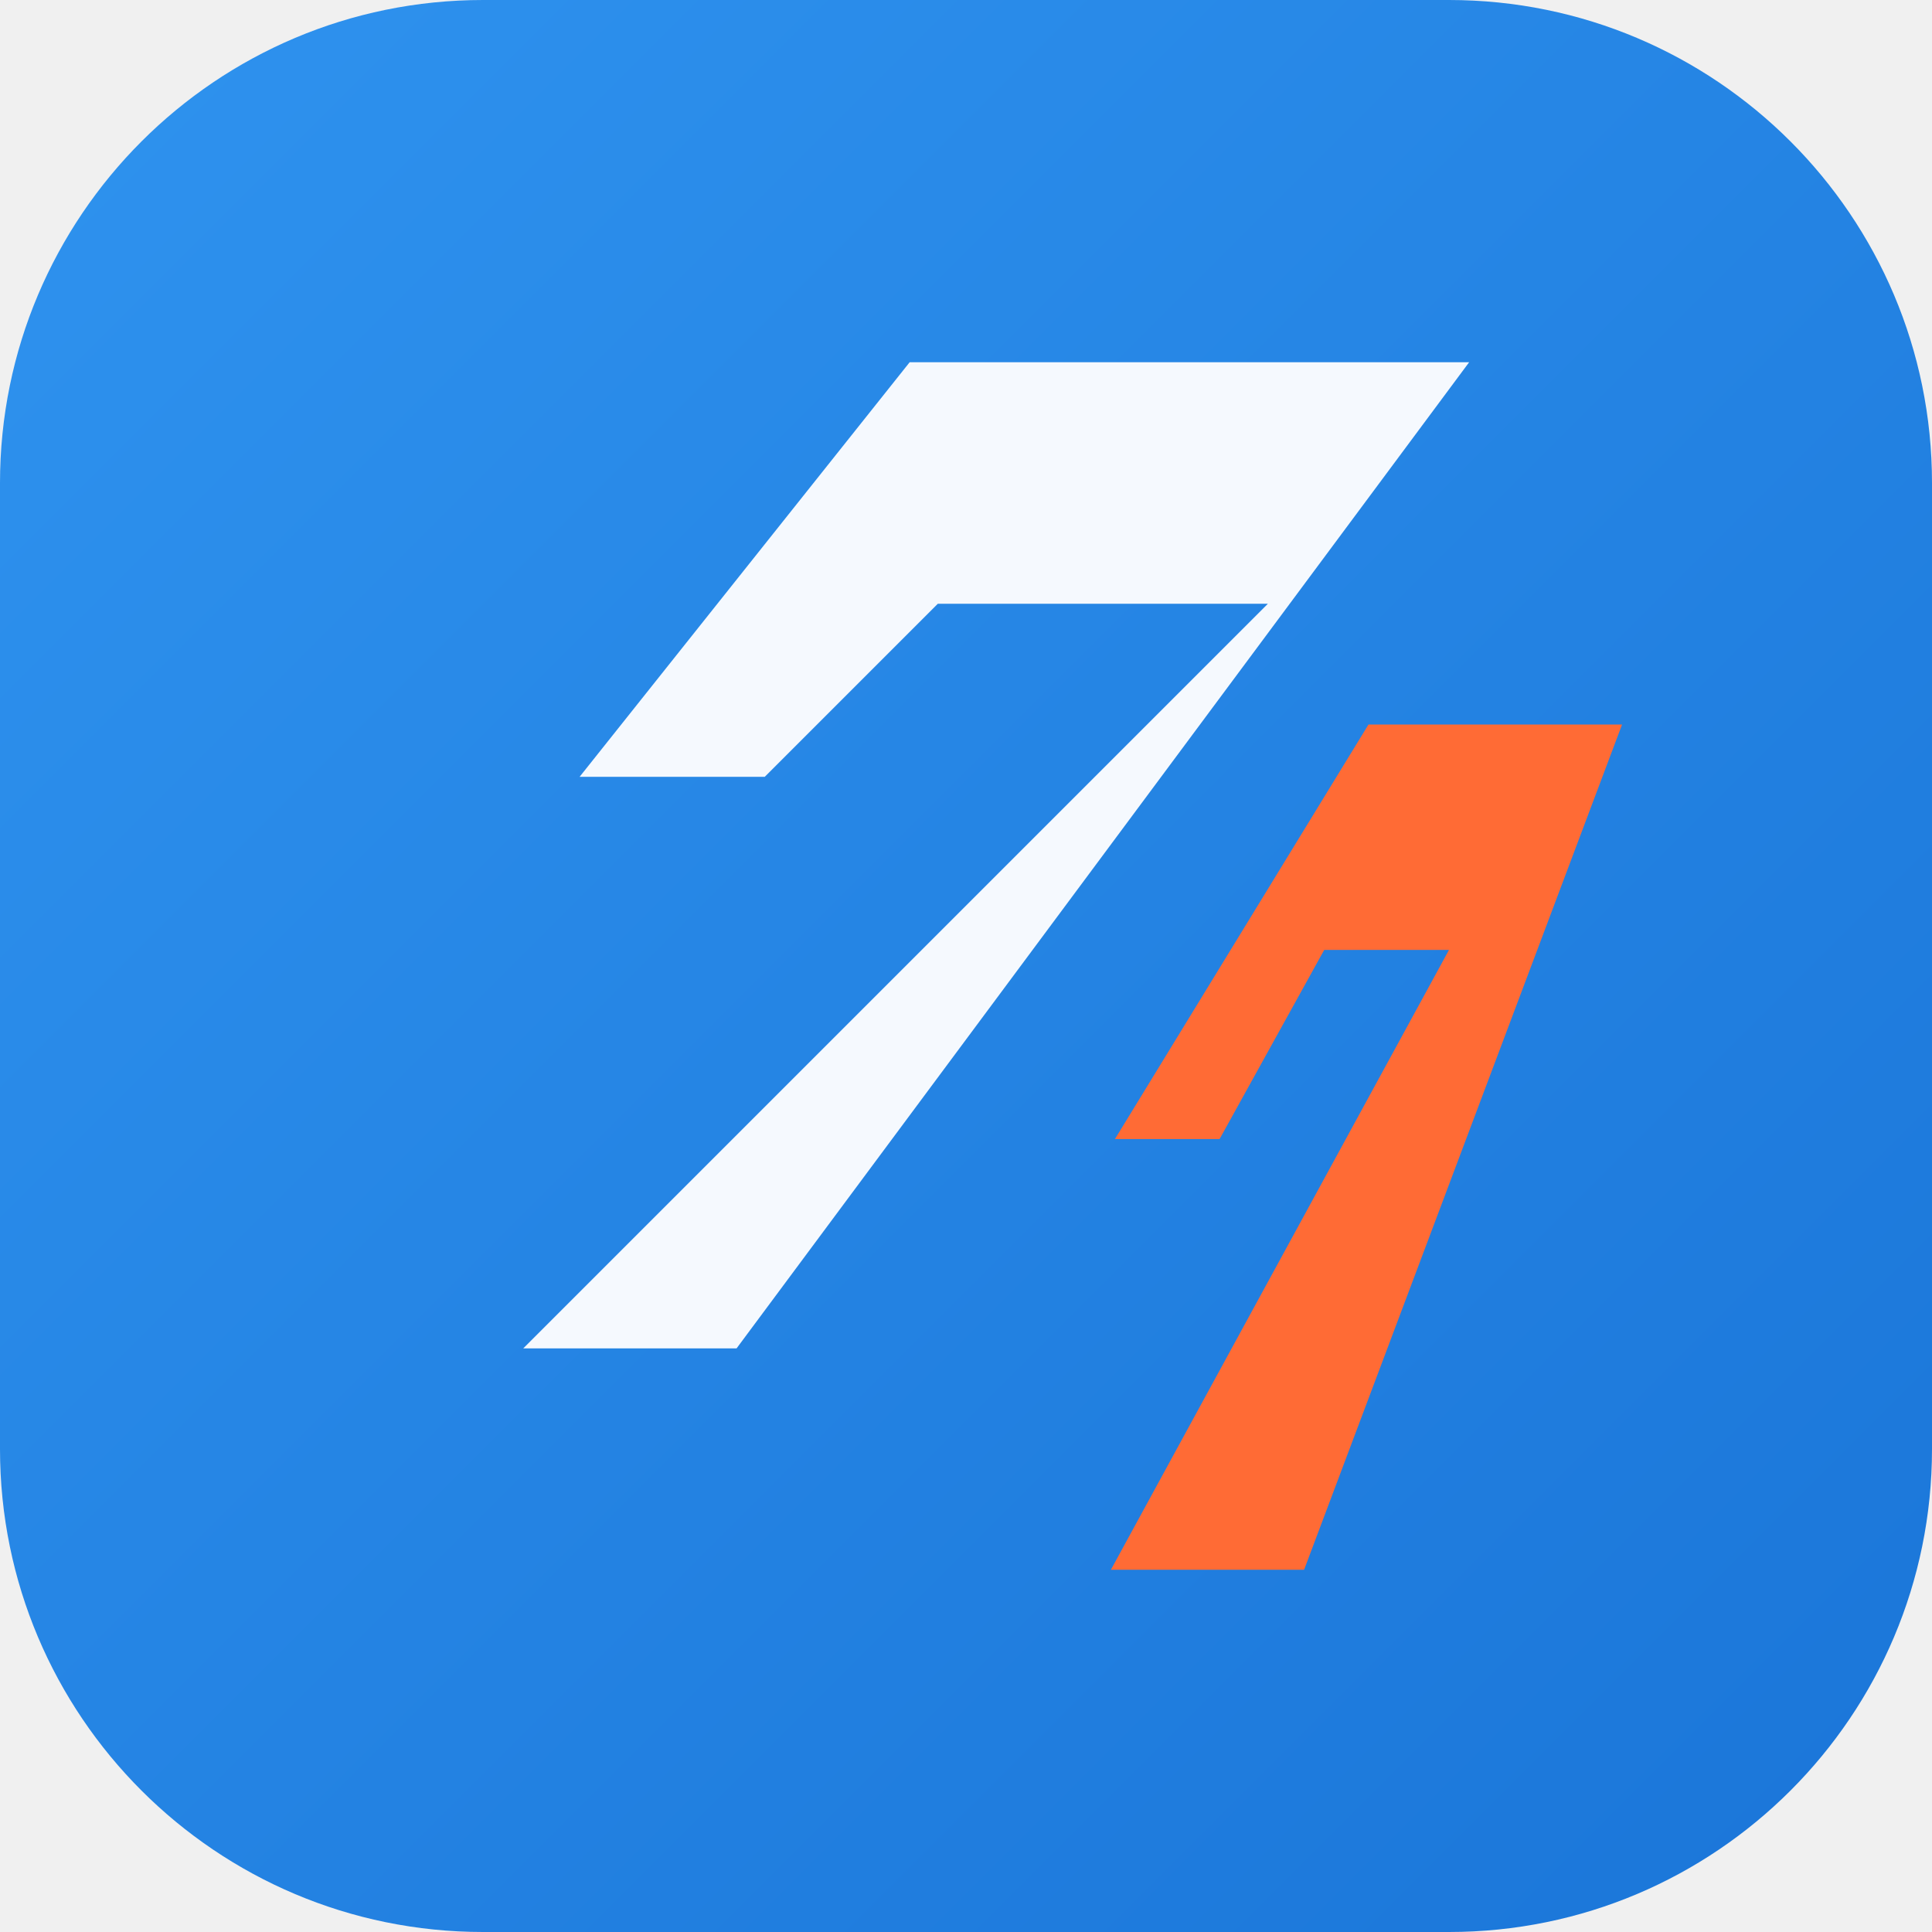
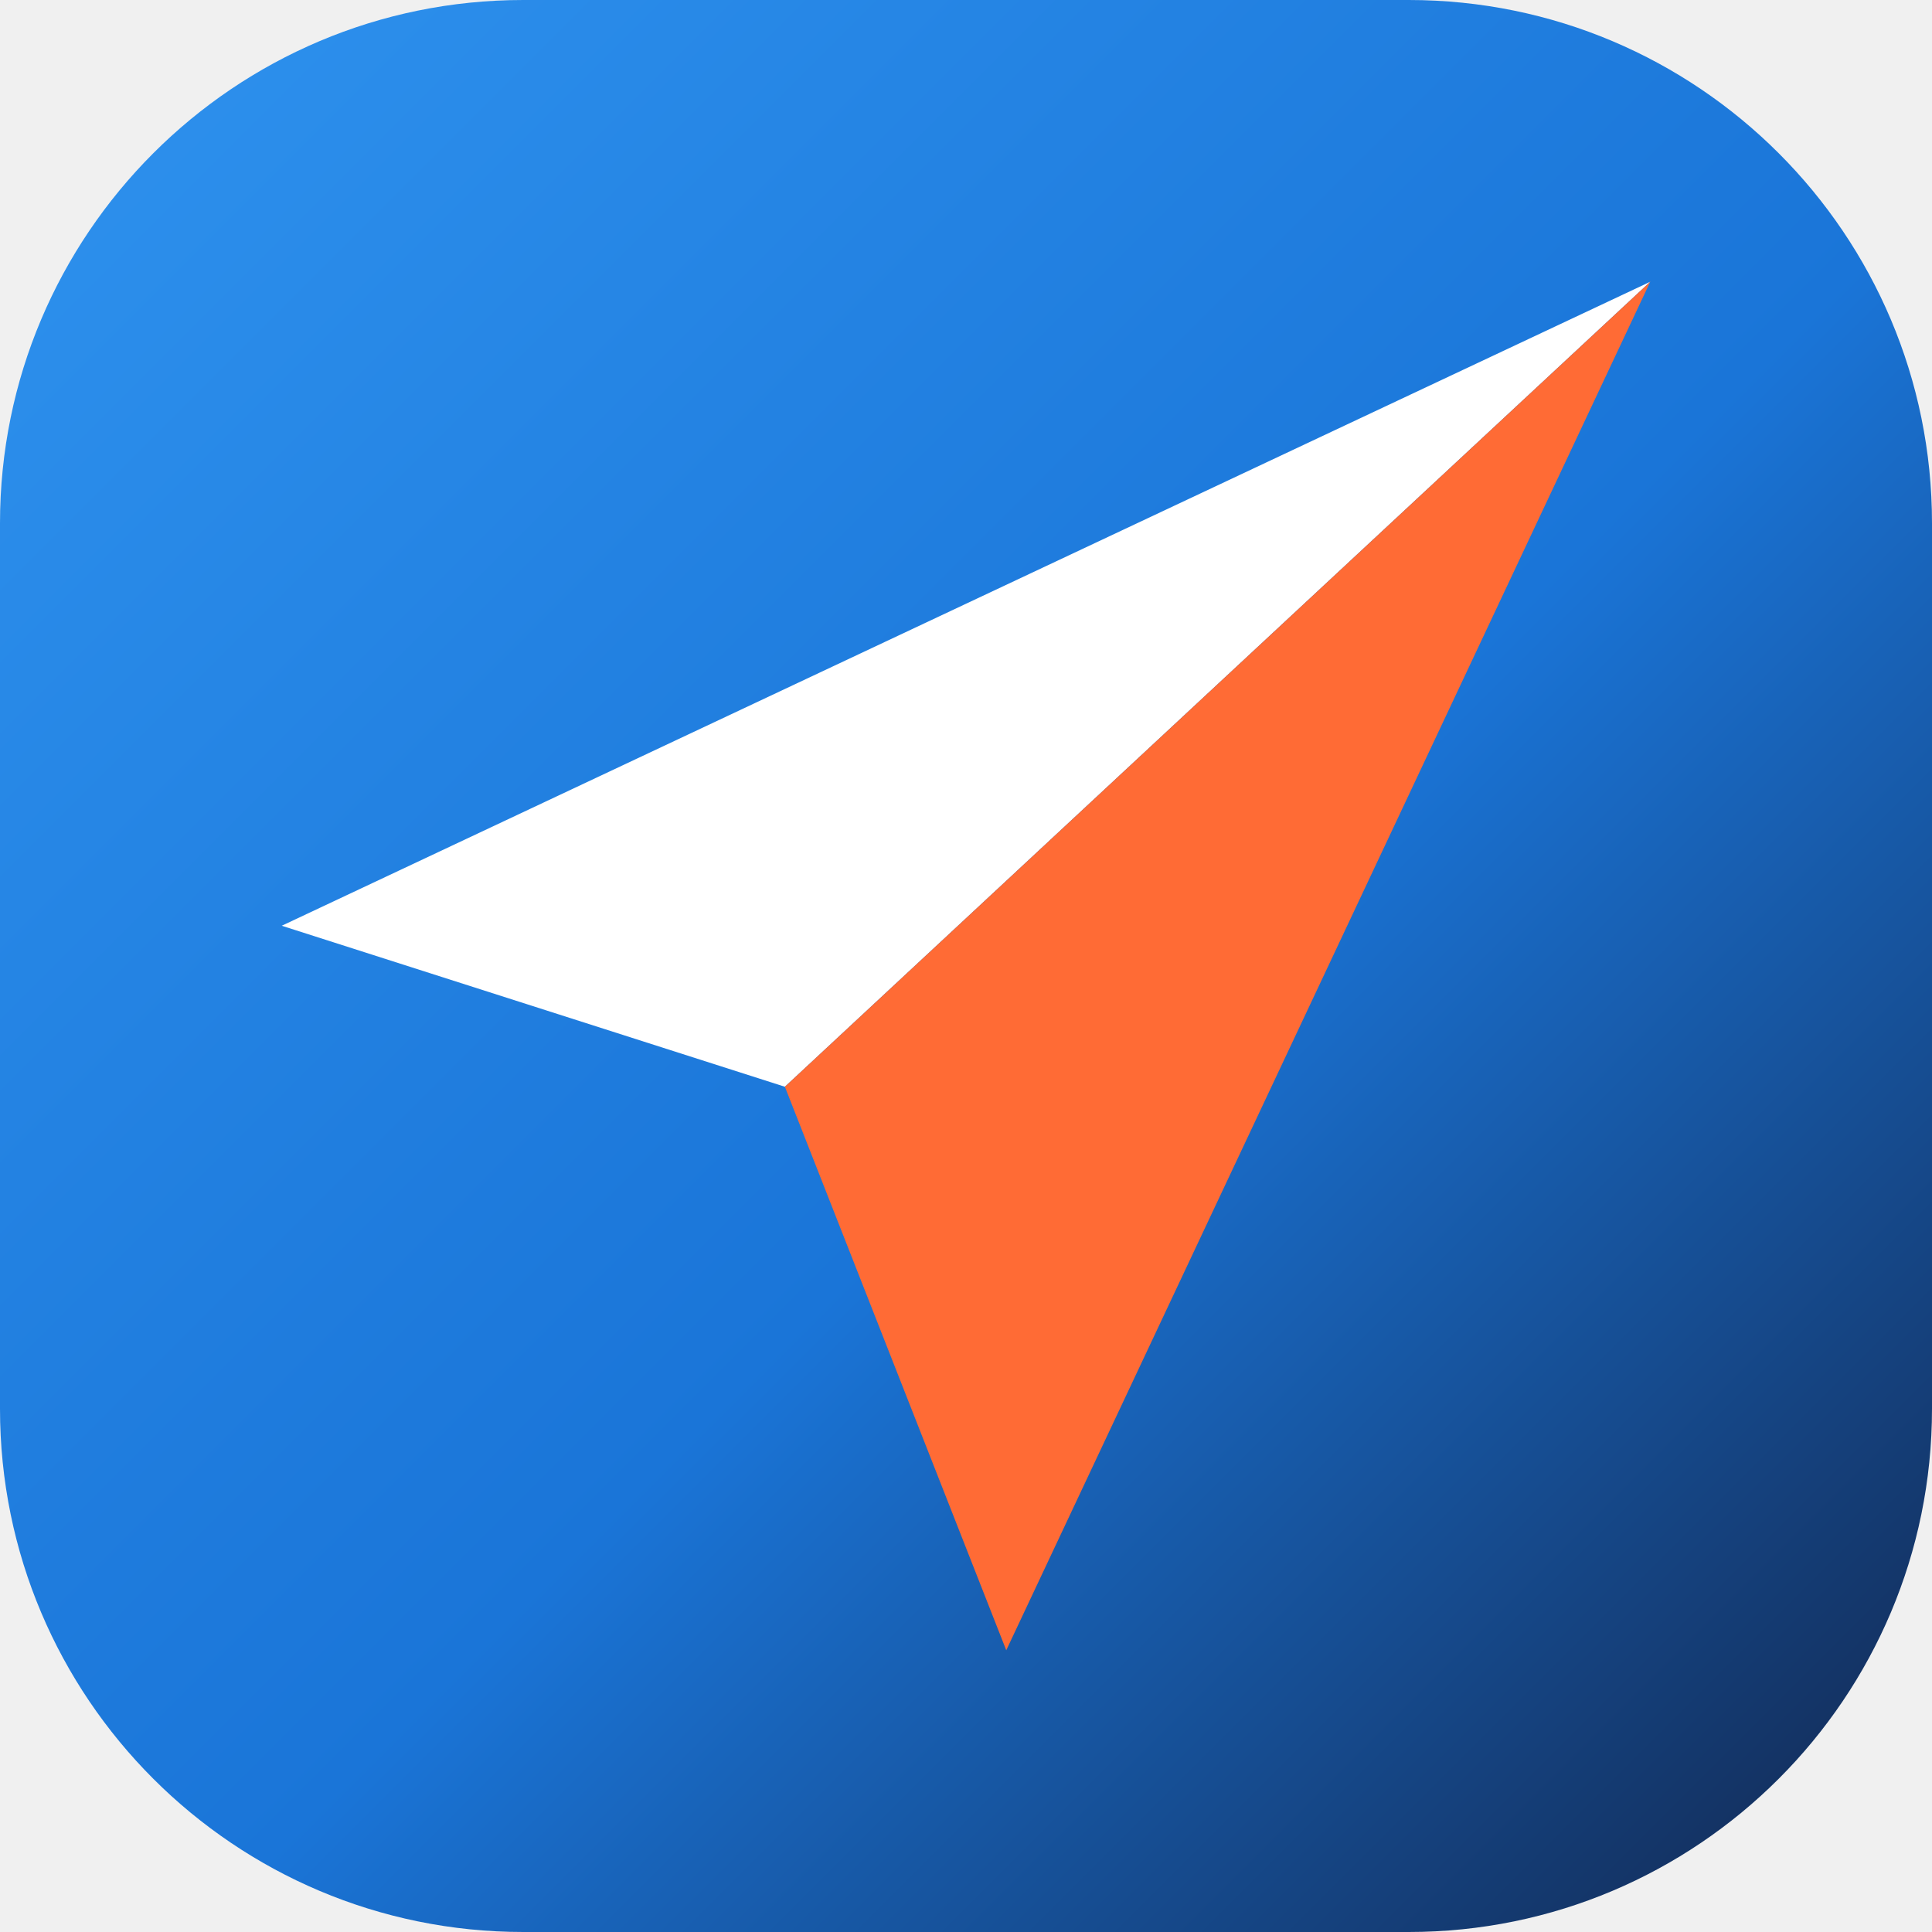
<svg xmlns="http://www.w3.org/2000/svg" viewBox="0 0 48 48">
  <defs>
    <linearGradient id="g" x1="0" y1="0" x2="1" y2="1">
      <stop offset="0" stop-color="#2f93ef" />
-       <stop offset="1" stop-color="#1a75d8" />
+       <stop offset="0.55" stop-color="#1a75d8" />
+       <stop offset="1" stop-color="#12244a" />
    </linearGradient>
  </defs>
-   <rect width="48" height="48" rx="12" fill="url(#g)" />
-   <path d="M13 33.5 31.5 15h-8.2L19 19.3h-4.6L22.6 9h13.9L18.3 33.5H13Z" fill="#fff" opacity=".95" />
-   <path d="M27.6 39 36 23.6h-3.1l-2.6 4.7h-2.6L34 18h6.3L32.4 39h-4.8Z" fill="#ff6b35" />
+   <rect width="48" height="48" rx="13" fill="url(#g)" />
+   <path d="M41 7 7 23l12.5 4Z" fill="#fff" />
+   <path d="M41 7 19.5 27 25 41Z" fill="#ff6b35" />
</svg>
